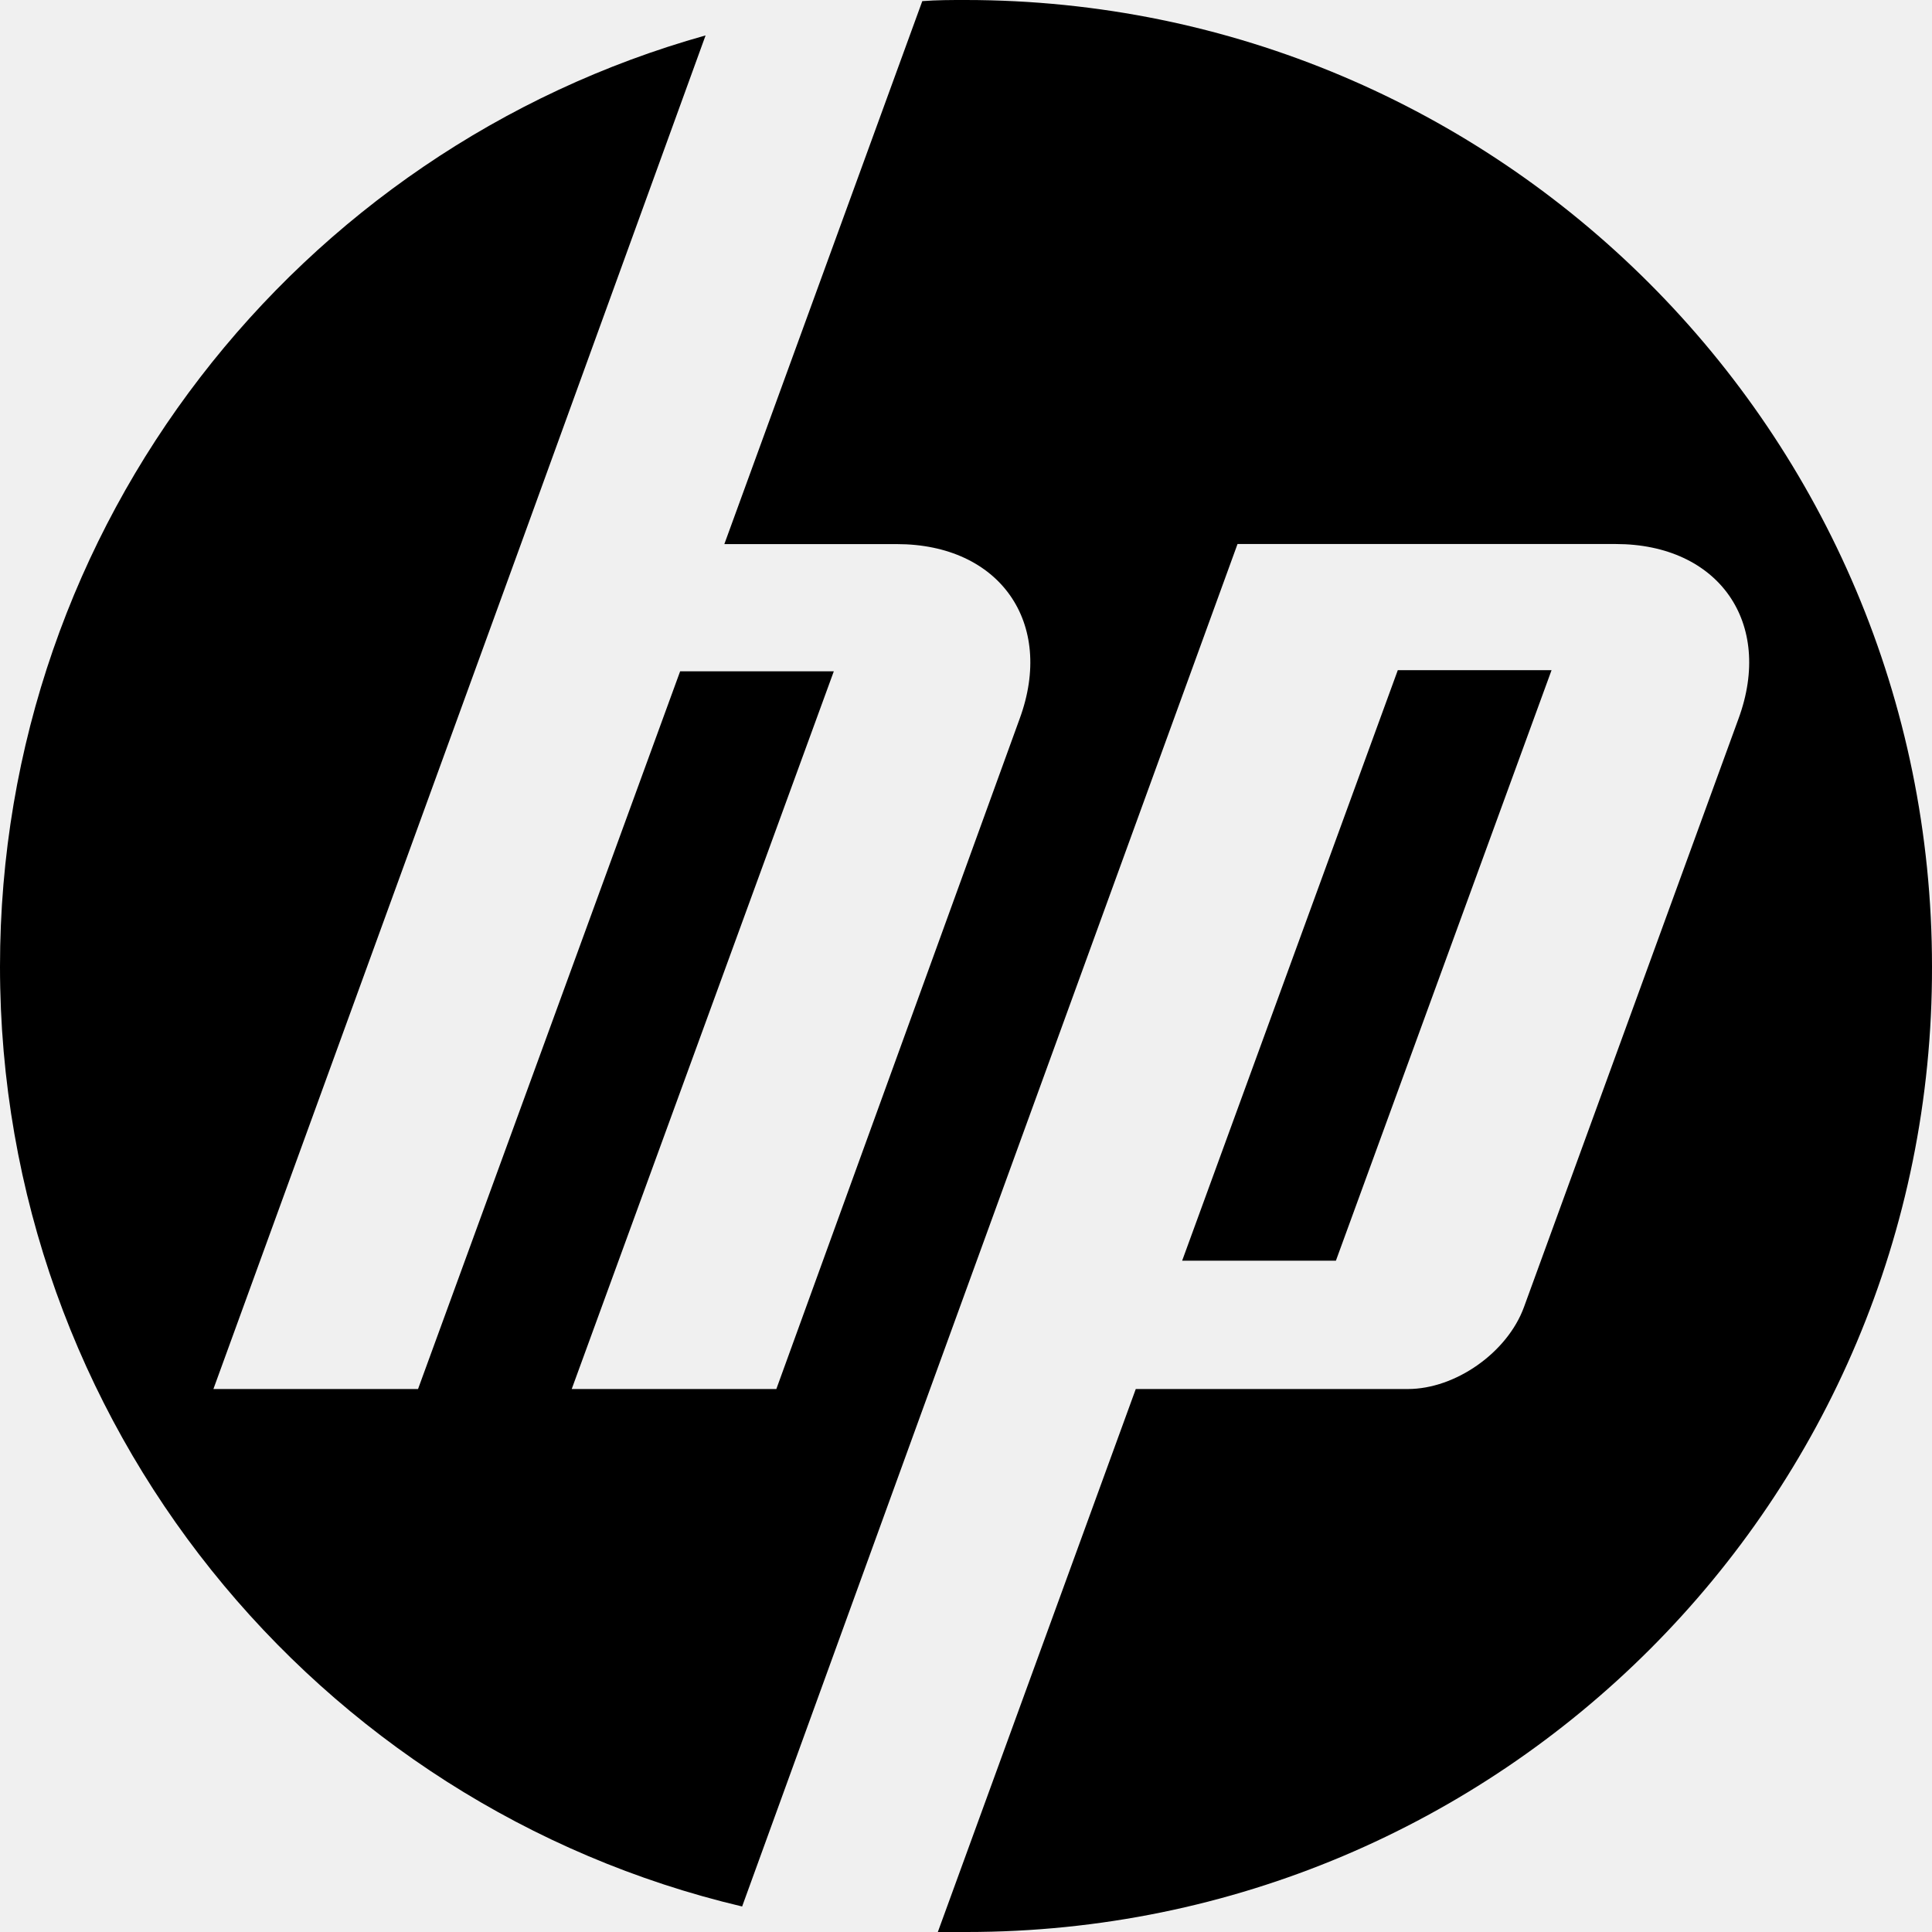
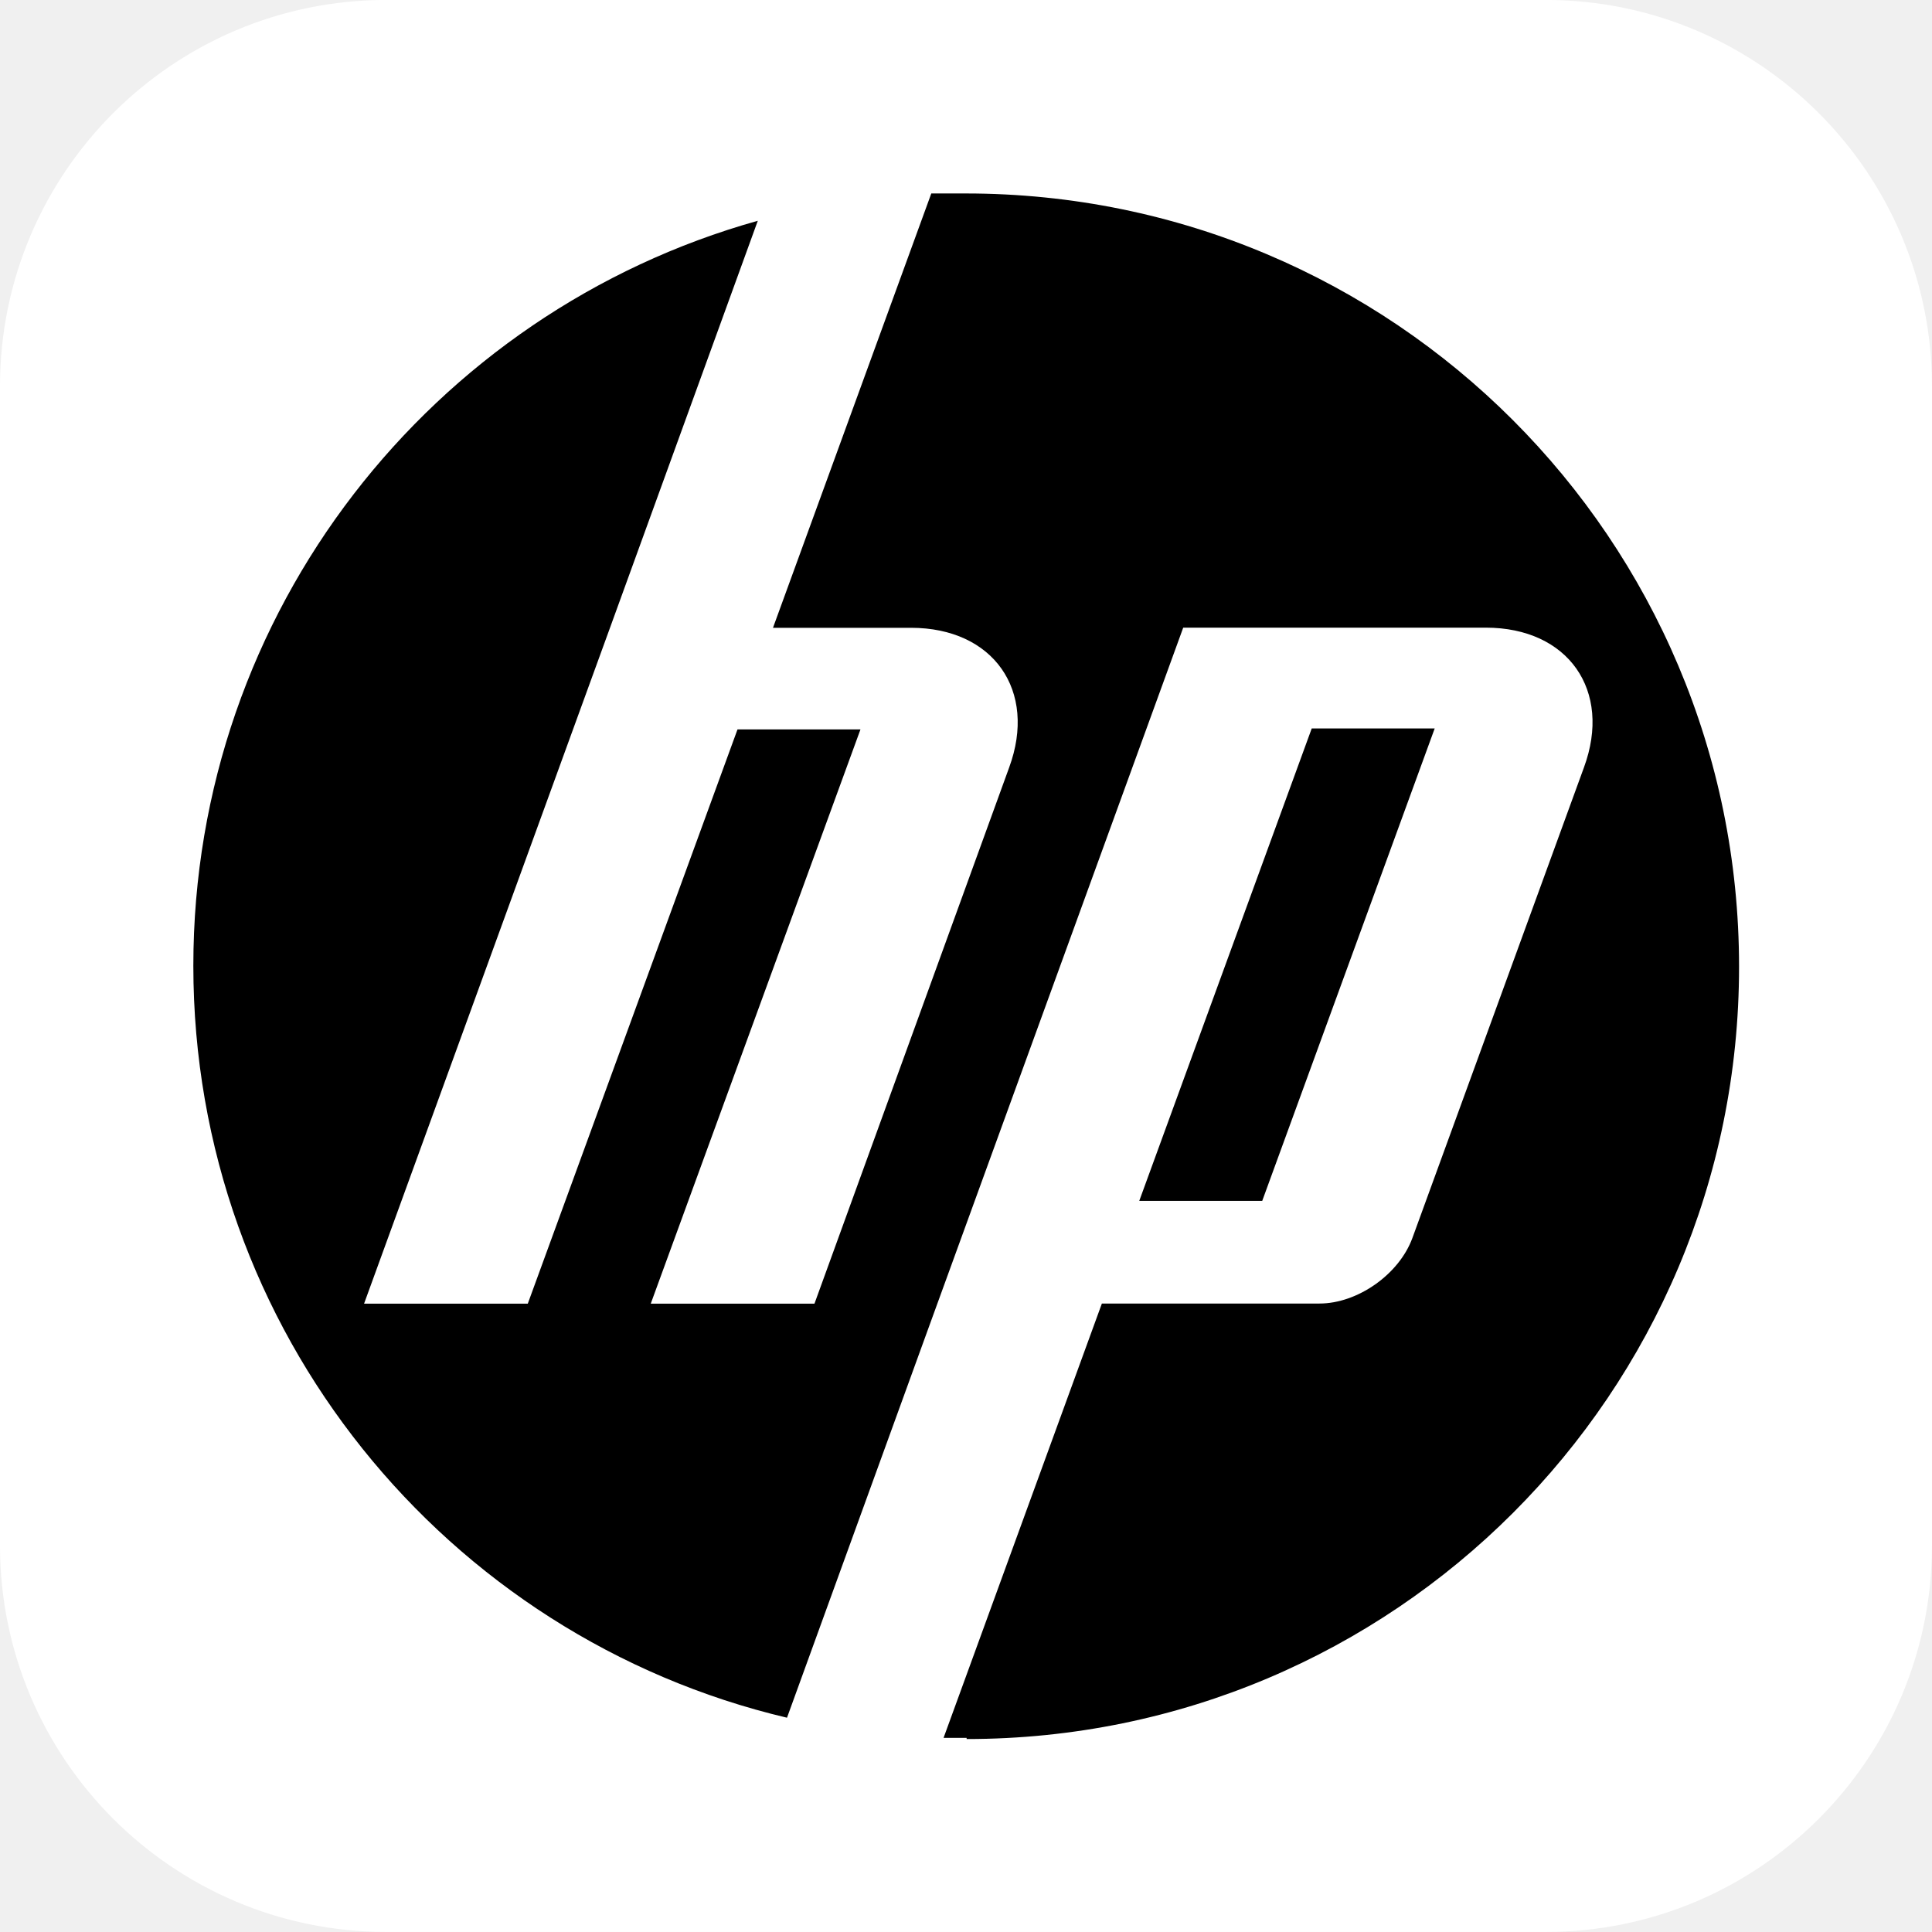
- <svg xmlns="http://www.w3.org/2000/svg" role="img" viewBox="0 0 24 24">
-   <path d="M12.007 24h-.357l2.459-6.745h3.38c.591 0 1.236-.453 1.442-1.017l2.665-7.309c.44-1.195-.247-2.171-1.525-2.171h-4.698l-3.929 10.798-2.225 6.127C3.929 22.434 0 17.681 0 12.007 0 6.498 3.709 1.855 8.765.44L6.471 6.759 2.651 17.255h2.542L8.449 8.339h1.909l-3.256 8.916H9.644l3.022-8.325c.44-1.195-.247-2.171-1.525-2.171h-2.143l2.459-6.745C11.636 0 11.815 0 11.993 0 18.628 0 24 5.372 24 12.007c.014 6.622-5.358 11.993-11.993 11.993zM19.274 8.325h-1.91l-2.679 7.336h1.91l2.679-7.336z" />
+ <svg xmlns="http://www.w3.org/2000/svg" width="13.229mm" height="13.229mm" viewBox="0 0 13.229 13.229" version="1.1" id="svg1" xml:space="preserve">
+   <defs id="defs1">
+     <style id="style1">
+       .cls-1 {
+         fill: none;
+       }
+     </style>
+     <style id="style1-5">.b555f035-ddb7-45c4-a3cc-c93e6b76b4cf{fill:#e00;}</style>
+   </defs>
+   <g id="layer1" transform="translate(-596.9181,-3173.19)">
+     <g id="g112" transform="translate(-74.87506,14.98766)">
+       <rect style="fill:#ffffff;stroke-width:1.189;stroke-linecap:round;stroke-linejoin:round" id="rect104" width="13.229" height="13.229" x="671.793" y="3158.202" ry="2.646" />
+       <path d="m 678.412,3170.102 h -0.158 l 1.084,-2.974 h 1.49 c 0.261,0 0.545,-0.2 0.636,-0.448 l 1.175,-3.223 c 0.194,-0.527 -0.108,-0.957 -0.672,-0.957 h -2.072 l -1.732,4.762 -0.981,2.702 c -2.333,-0.551 -4.065,-2.647 -4.065,-5.149 0,-2.429 1.636,-4.477 3.865,-5.101 l -1.012,2.787 -1.684,4.628 h 1.121 l 1.436,-3.932 h 0.842 l -1.436,3.932 h 1.121 l 1.333,-3.671 c 0.194,-0.527 -0.108,-0.957 -0.672,-0.957 h -0.945 l 1.084,-2.974 c 0.078,0 0.158,0 0.236,0 2.926,0 5.295,2.369 5.295,5.295 0,2.92 -2.363,5.288 -5.289,5.288 z m 3.205,-6.912 h -0.842 l -1.181,3.235 h 0.842 z" id="path1-96" style="stroke-width:0.441" />
+     </g>
+   </g>
+   <style type="text/css" id="style1-7">
+ 	.st0{display:none;}
+ 	.st1{display:inline;}
+ 	.st2{fill:#FFFFFF;}
+ 	.st3{display:inline;fill:#FFFFFF;}
+ 	.st4{fill:#231F20;}
+ 	.st5{clip-path:url(#SVGID_2_);fill:#231F20;}
+ 	.st6{fill:#003D79;}
+ 	.st7{display:inline;fill:#231F20;}
+ 	.st8{clip-path:url(#SVGID_4_);fill:#231F20;}
+ 	.st9{display:inline;fill:#003D79;}
+ 	.st10{clip-path:url(#SVGID_6_);fill:#003D79;}
+ 	.st11{clip-path:url(#SVGID_6_);fill:#FFFFFF;}
+ </style>
</svg>
